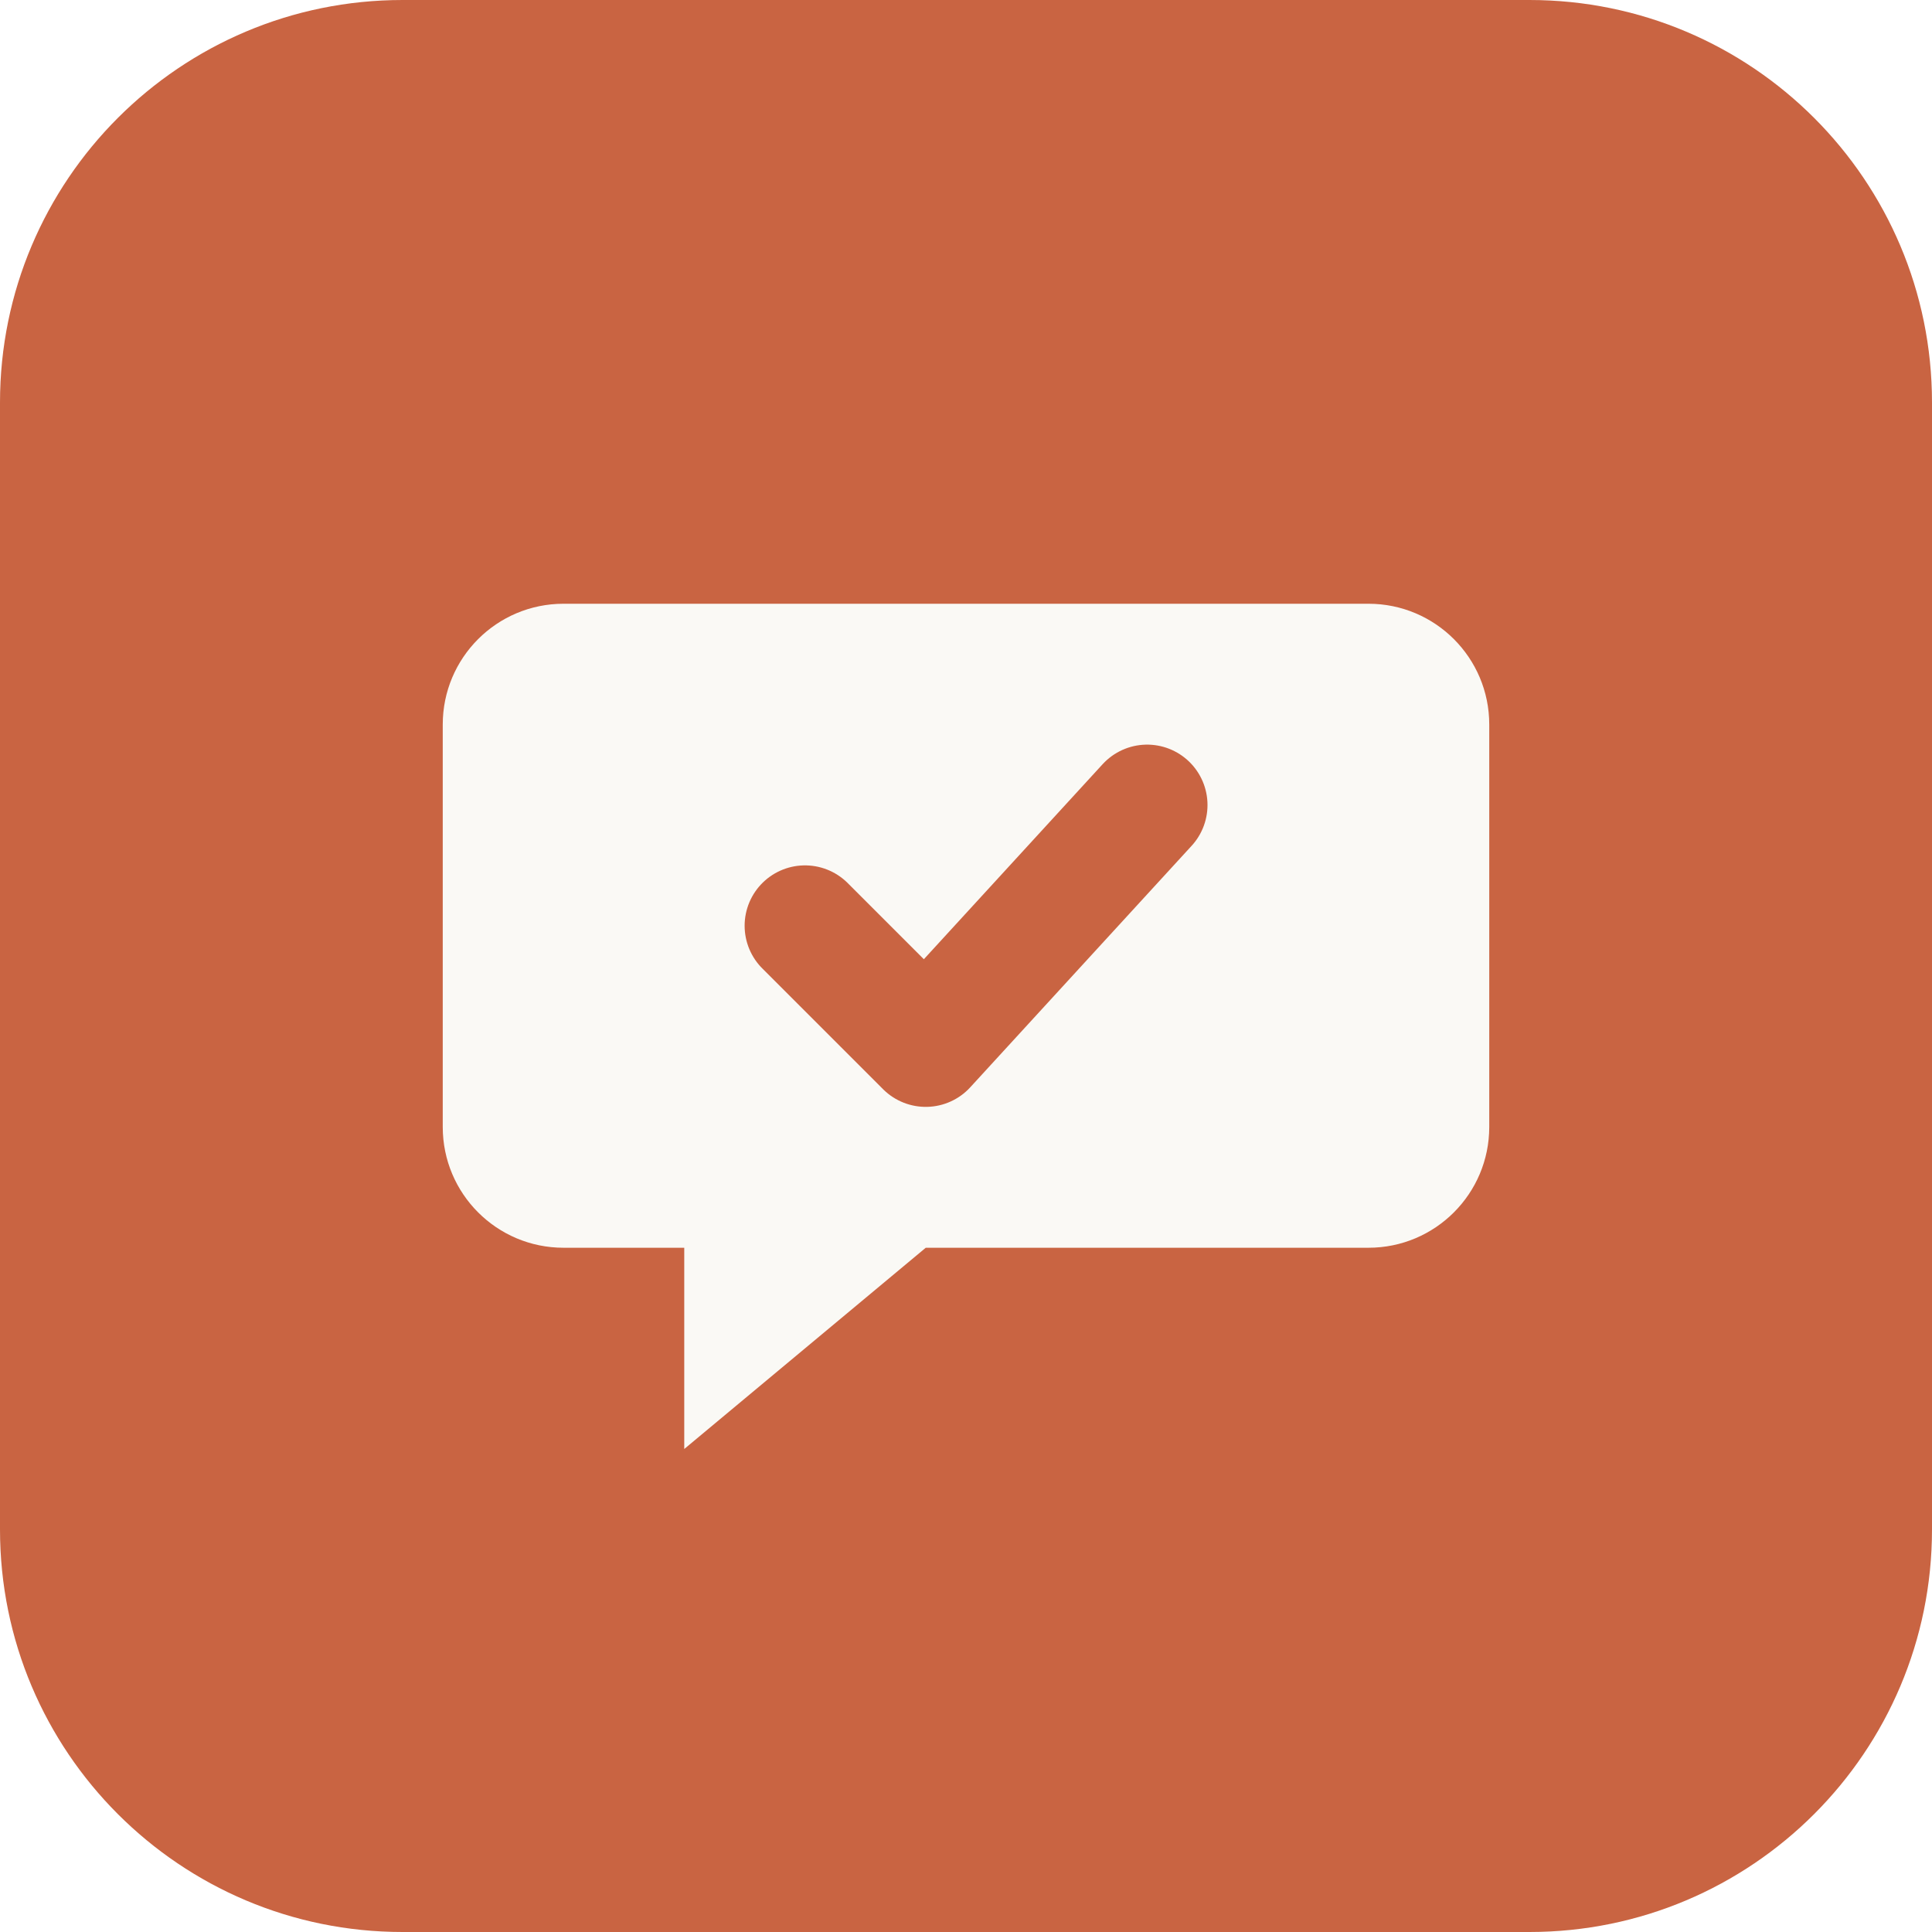
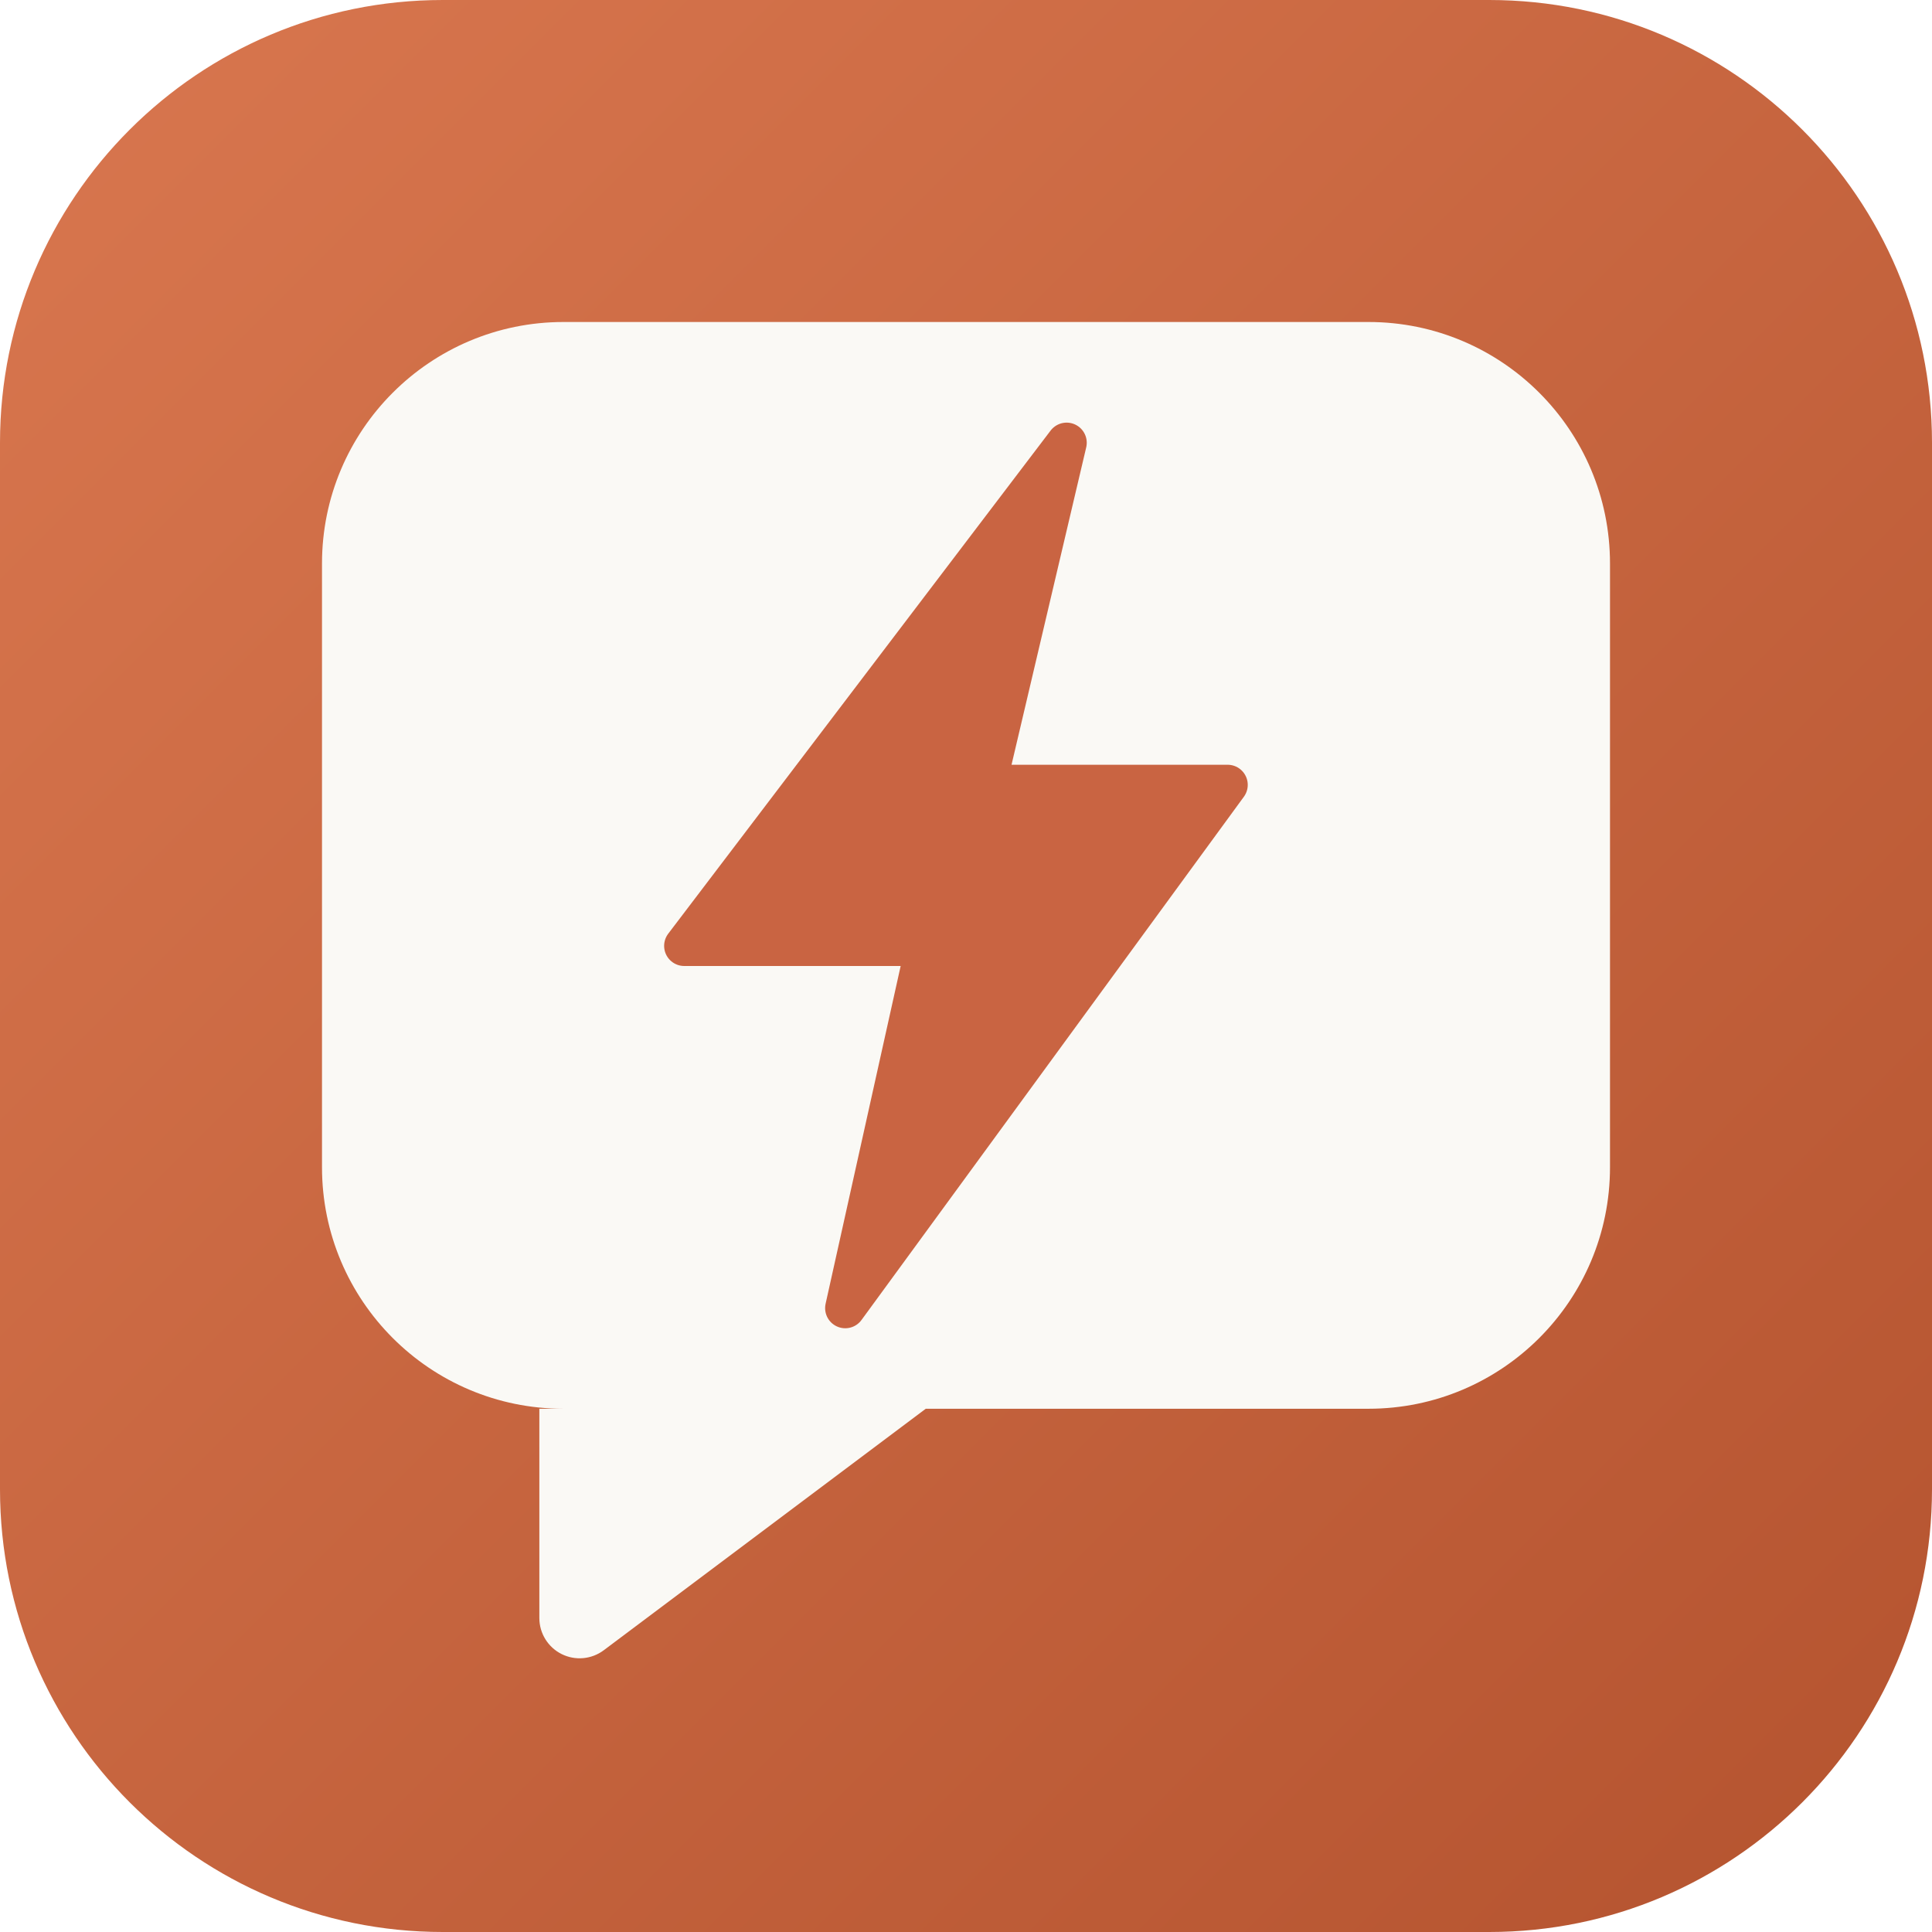
<svg xmlns="http://www.w3.org/2000/svg" viewBox="0 0 96 96">
-   <rect width="96" height="96" rx="20" fill="#c96442" />
-   <path d="M28 30h40a6 6 0 0 1 6 6v20a6 6 0 0 1-6 6H46l-12 10v-10h-6a6 6 0 0 1-6-6V36a6 6 0 0 1 6-6z" fill="#faf9f5" />
-   <path d="M40 46l6 6 11-12" fill="none" stroke="#c96442" stroke-width="6" stroke-linecap="round" stroke-linejoin="round" />
+   <defs>
+     <linearGradient id="bg" x1="0" y1="0" x2="1" y2="1">
+       <stop offset="0" stop-color="#d9774f" />
+       <stop offset="1" stop-color="#b4532f" />
+     </linearGradient>
+   </defs>
+   <rect width="96" height="96" rx="22" fill="url(#bg)" />
+   <path d="M28 16h40a12 12 0 0 1 12 12v30a12 12 0 0 1-12 12H46L30 82a2 2 0 0 1-3.2-1.6V70H28a12 12 0 0 1-12-12V28a12 12 0 0 1 12-12z" fill="#faf9f5" />
+   <path d="M53 22L34 47h12l-4 18 19-26H49l4-17z" fill="#c96442" stroke="#c96442" stroke-width="2" stroke-linejoin="round" />
</svg>
